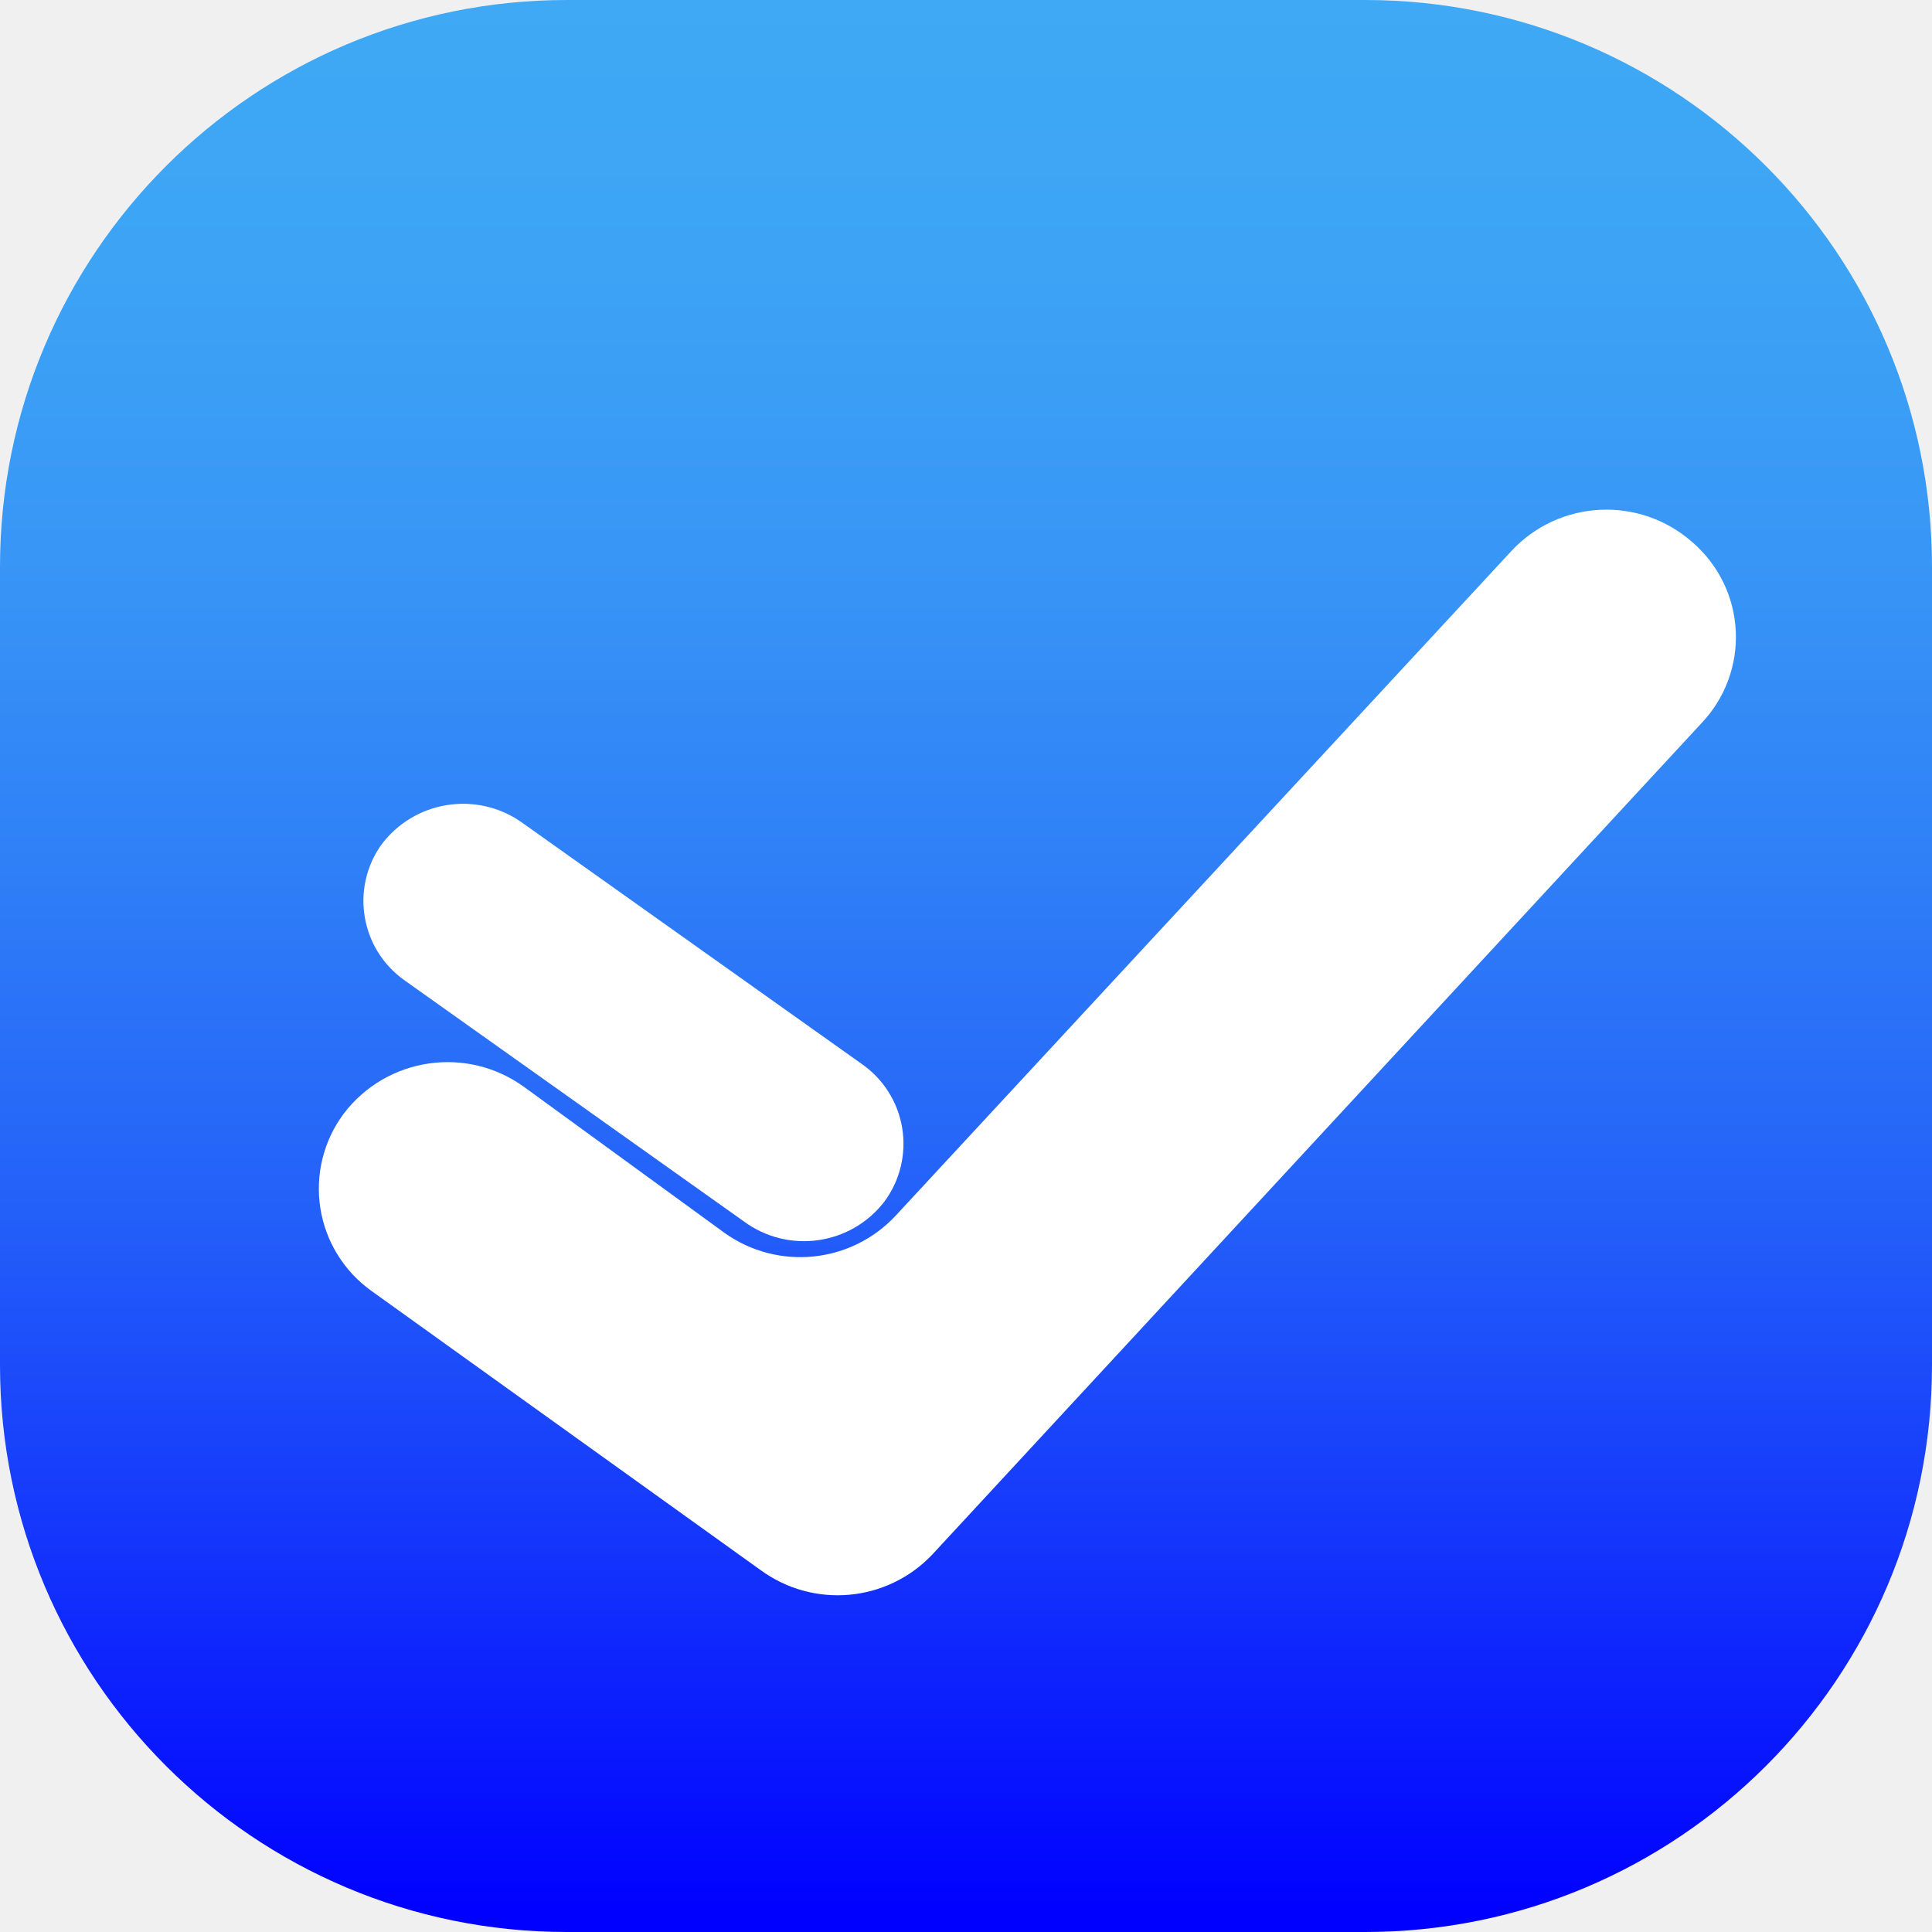
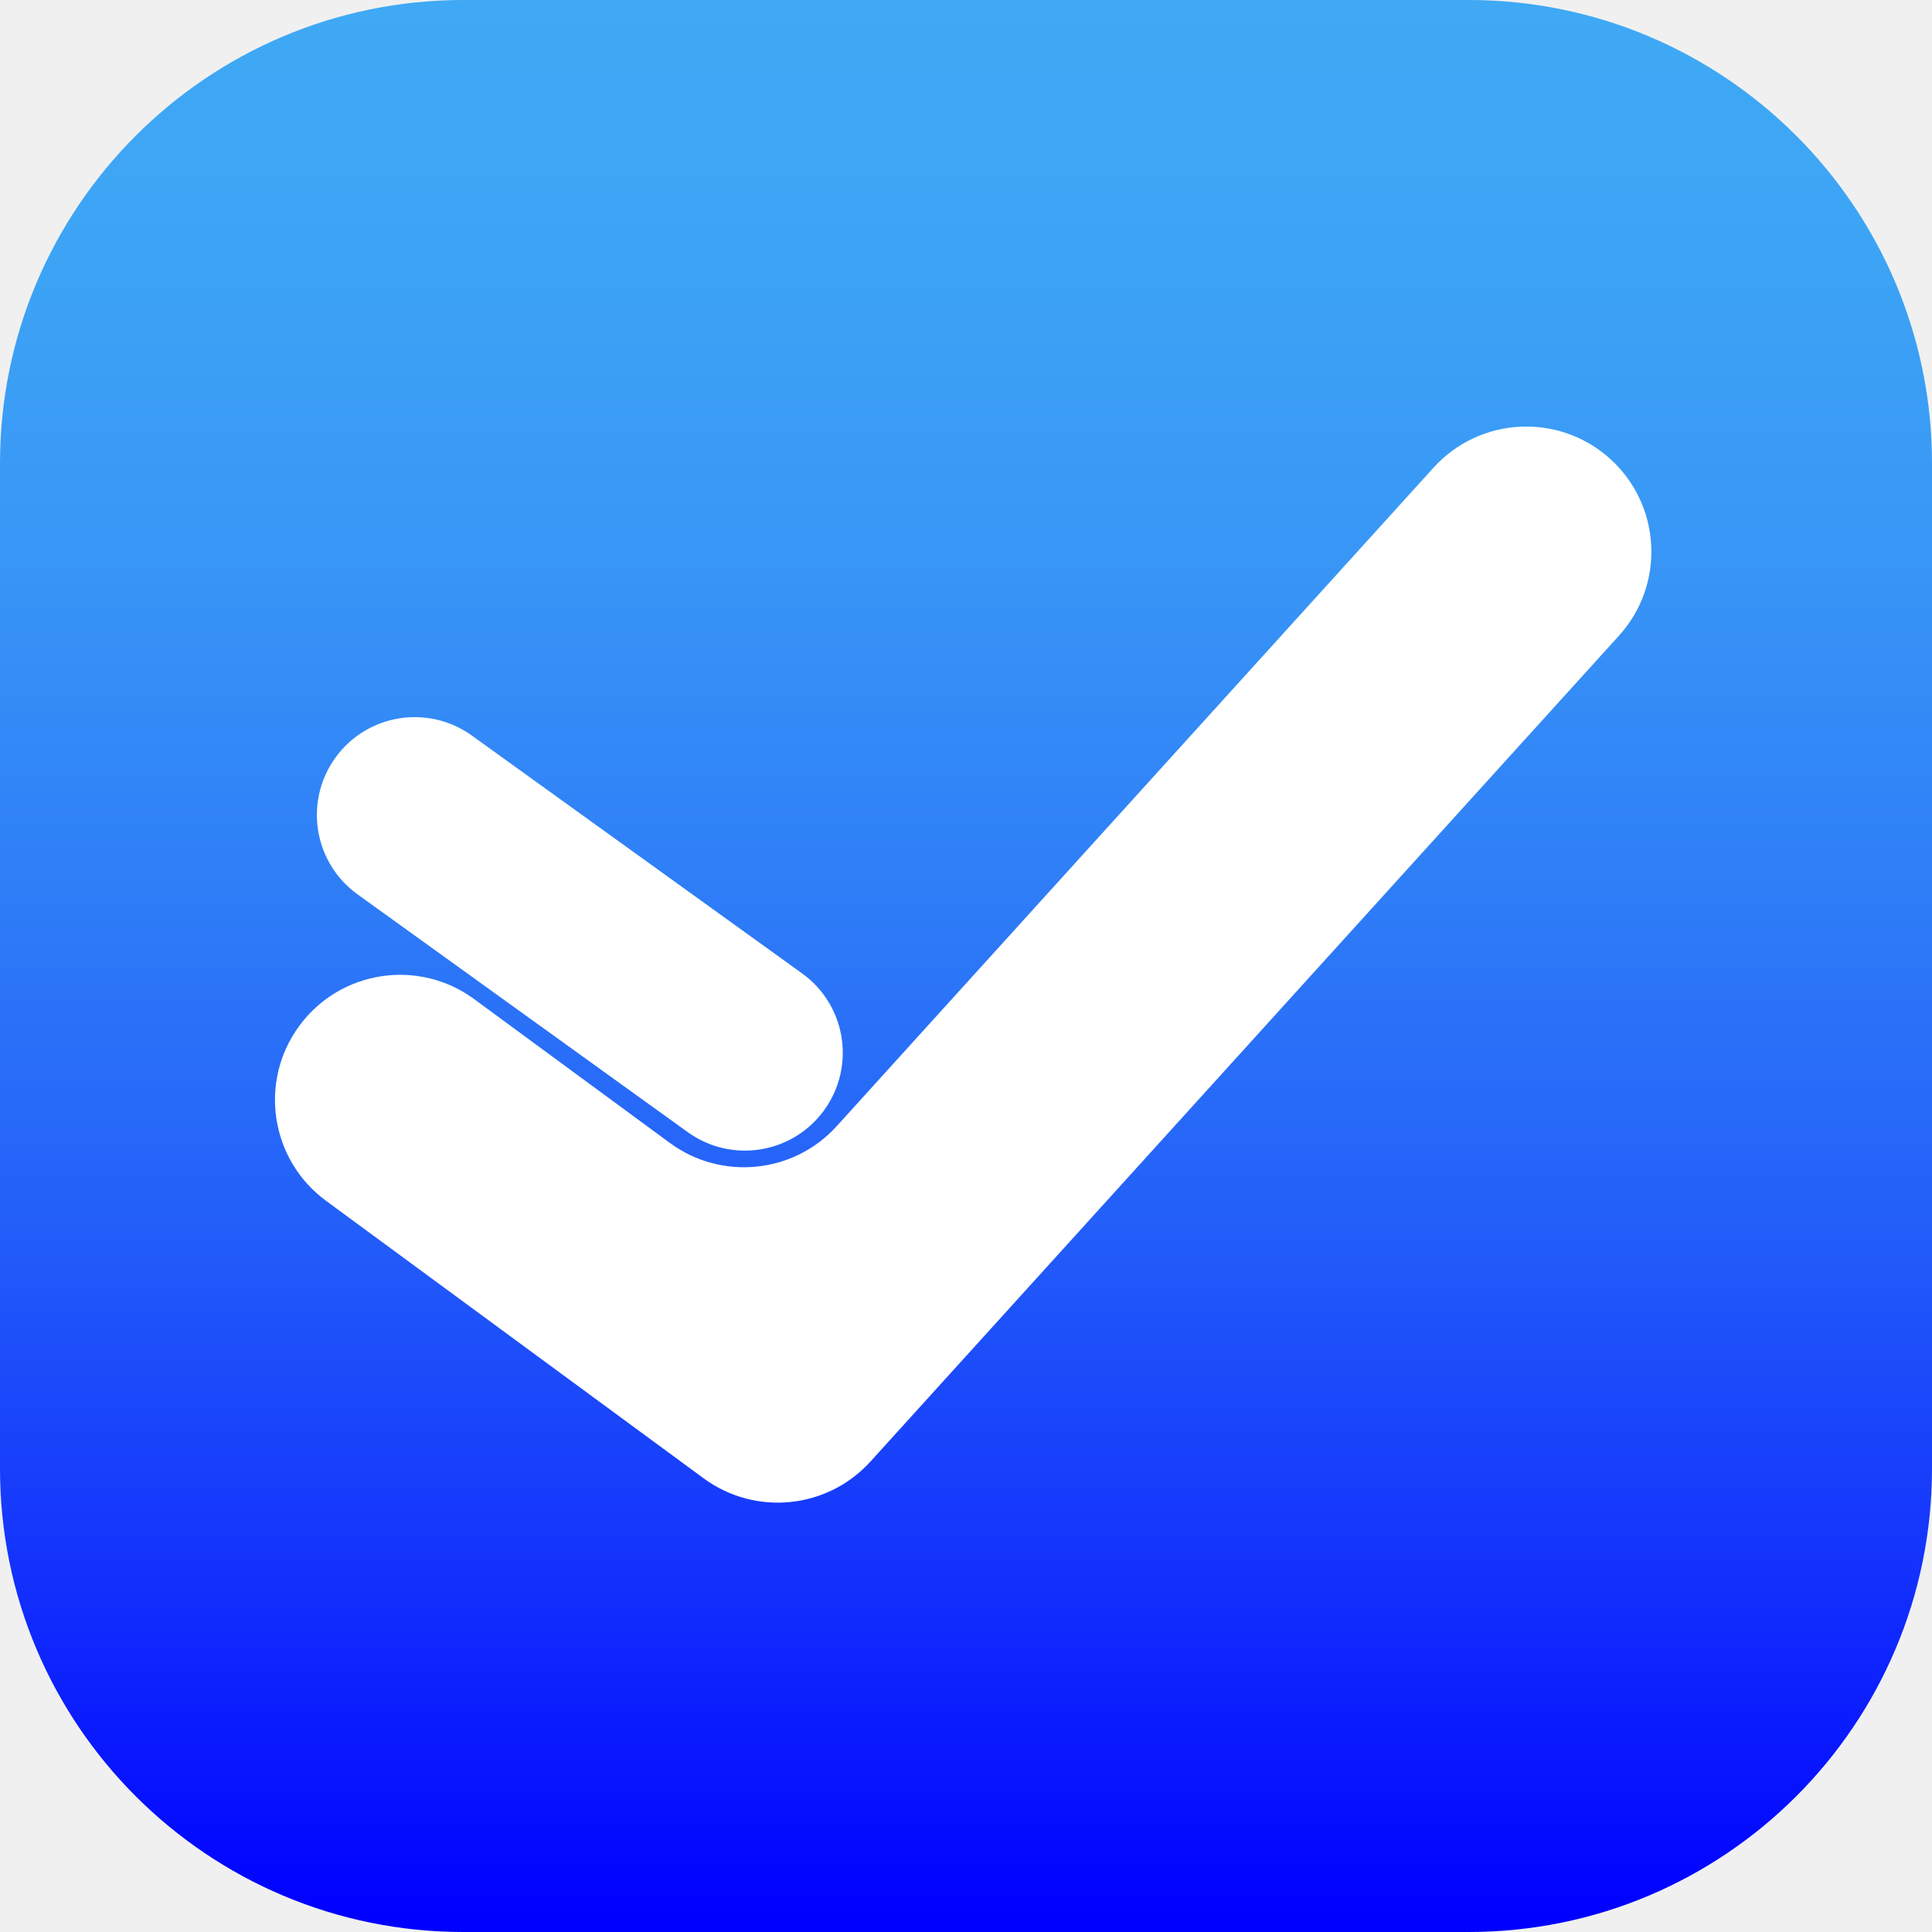
- <svg xmlns="http://www.w3.org/2000/svg" id="Layer_2" data-name="Layer 2" viewBox="0 0 32 32">
+ <svg xmlns="http://www.w3.org/2000/svg" id="Layer_3" data-name="Layer 3" viewBox="0 0 2732 2732">
  <defs>
    <style>.cls-1{fill:url(#linear-gradient);}.cls-2{fill:#fff;}</style>
-     <linearGradient id="linear-gradient" x1="16" x2="16" y2="32" gradientUnits="userSpaceOnUse">
+     <linearGradient id="linear-gradient" x1="1366" x2="1366" y2="2732" gradientUnits="userSpaceOnUse">
      <stop offset="0" stop-color="#3fa9f5" />
      <stop offset="0.13" stop-color="#3da4f5" />
      <stop offset="0.29" stop-color="#3896f6" />
      <stop offset="0.45" stop-color="#2f7ff7" />
      <stop offset="0.63" stop-color="#235ff9" />
      <stop offset="0.8" stop-color="#1435fc" />
      <stop offset="0.98" stop-color="#0103ff" />
      <stop offset="0.99" stop-color="blue" />
    </linearGradient>
  </defs>
-   <rect class="cls-1" width="32" height="32" rx="9.39" />
-   <path class="cls-2" d="M12.59,26,6.15,21.38a2.08,2.08,0,0,1-.46-2.93h0a2.16,2.16,0,0,1,3-.44L12,20.42a2.16,2.16,0,0,0,2.84-.29l10.19-11a2.15,2.15,0,0,1,3-.15h0a2.07,2.07,0,0,1,.15,3L15.44,25.75A2.16,2.16,0,0,1,12.59,26Z" transform="translate(0 0)" />
-   <line class="cls-2" x1="6.44" y1="13.79" x2="14.52" y2="20.04" />
-   <path class="cls-2" d="M12.32,20.23l-5.63-4A1.61,1.61,0,0,1,6.31,14h0a1.69,1.69,0,0,1,2.33-.38l5.63,4a1.61,1.61,0,0,1,.38,2.28h0A1.68,1.68,0,0,1,12.32,20.23Z" transform="translate(0 0)" />
+   <rect class="cls-1" width="2732" height="2732" rx="655.32" />
+   <path class="cls-2" d="M999,2092.47,465,1700a176.93,176.93,0,0,1-37.78-247.36h0a176.93,176.93,0,0,1,247.35-37.79l276.72,203.37a176.93,176.93,0,0,0,235.88-23.75l844-931.19A176.94,176.94,0,0,1,2281.06,651h0a176.94,176.94,0,0,1,12.28,249.92L1234.92,2068.72A176.94,176.94,0,0,1,999,2092.47Z" transform="translate(-4 -2)" />
+   <line class="cls-2" x1="485.35" y1="1056.77" x2="1154.5" y2="1584.37" />
+   <rect class="cls-2" x="685.59" y="896.5" width="276.67" height="852.13" rx="138.33" transform="translate(-734.8 1216.27) rotate(-54.24)" />
</svg>
